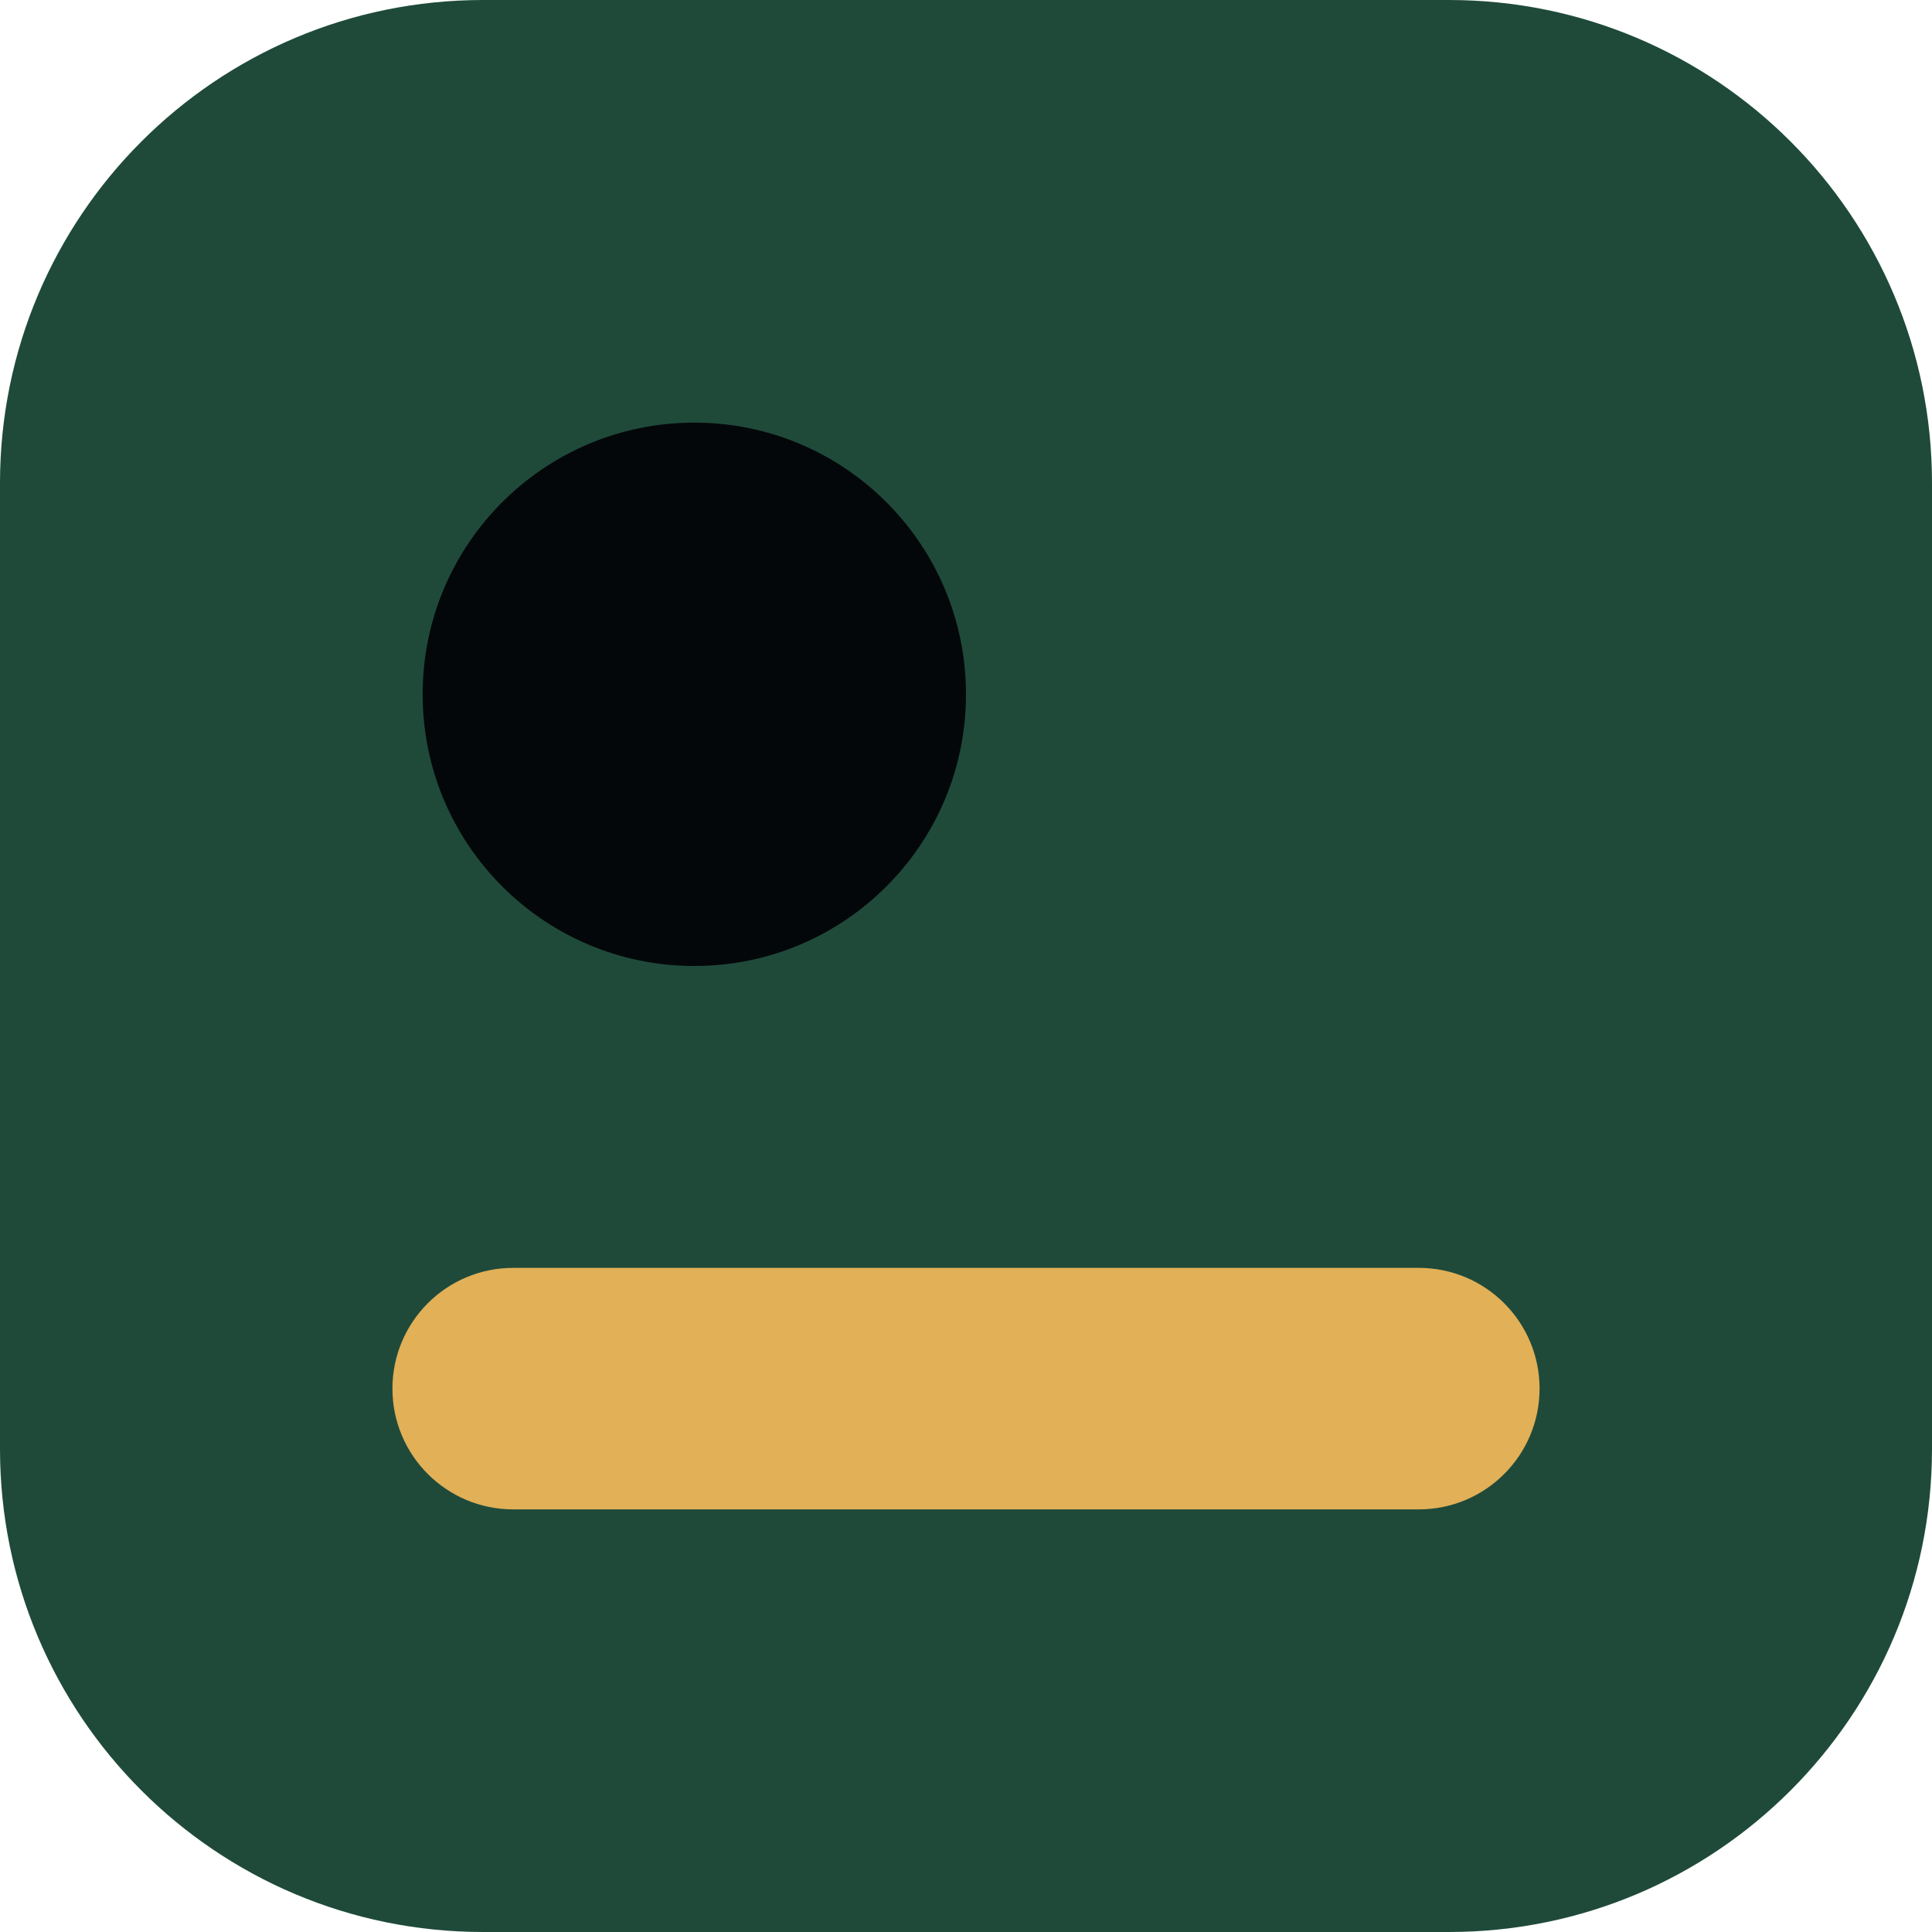
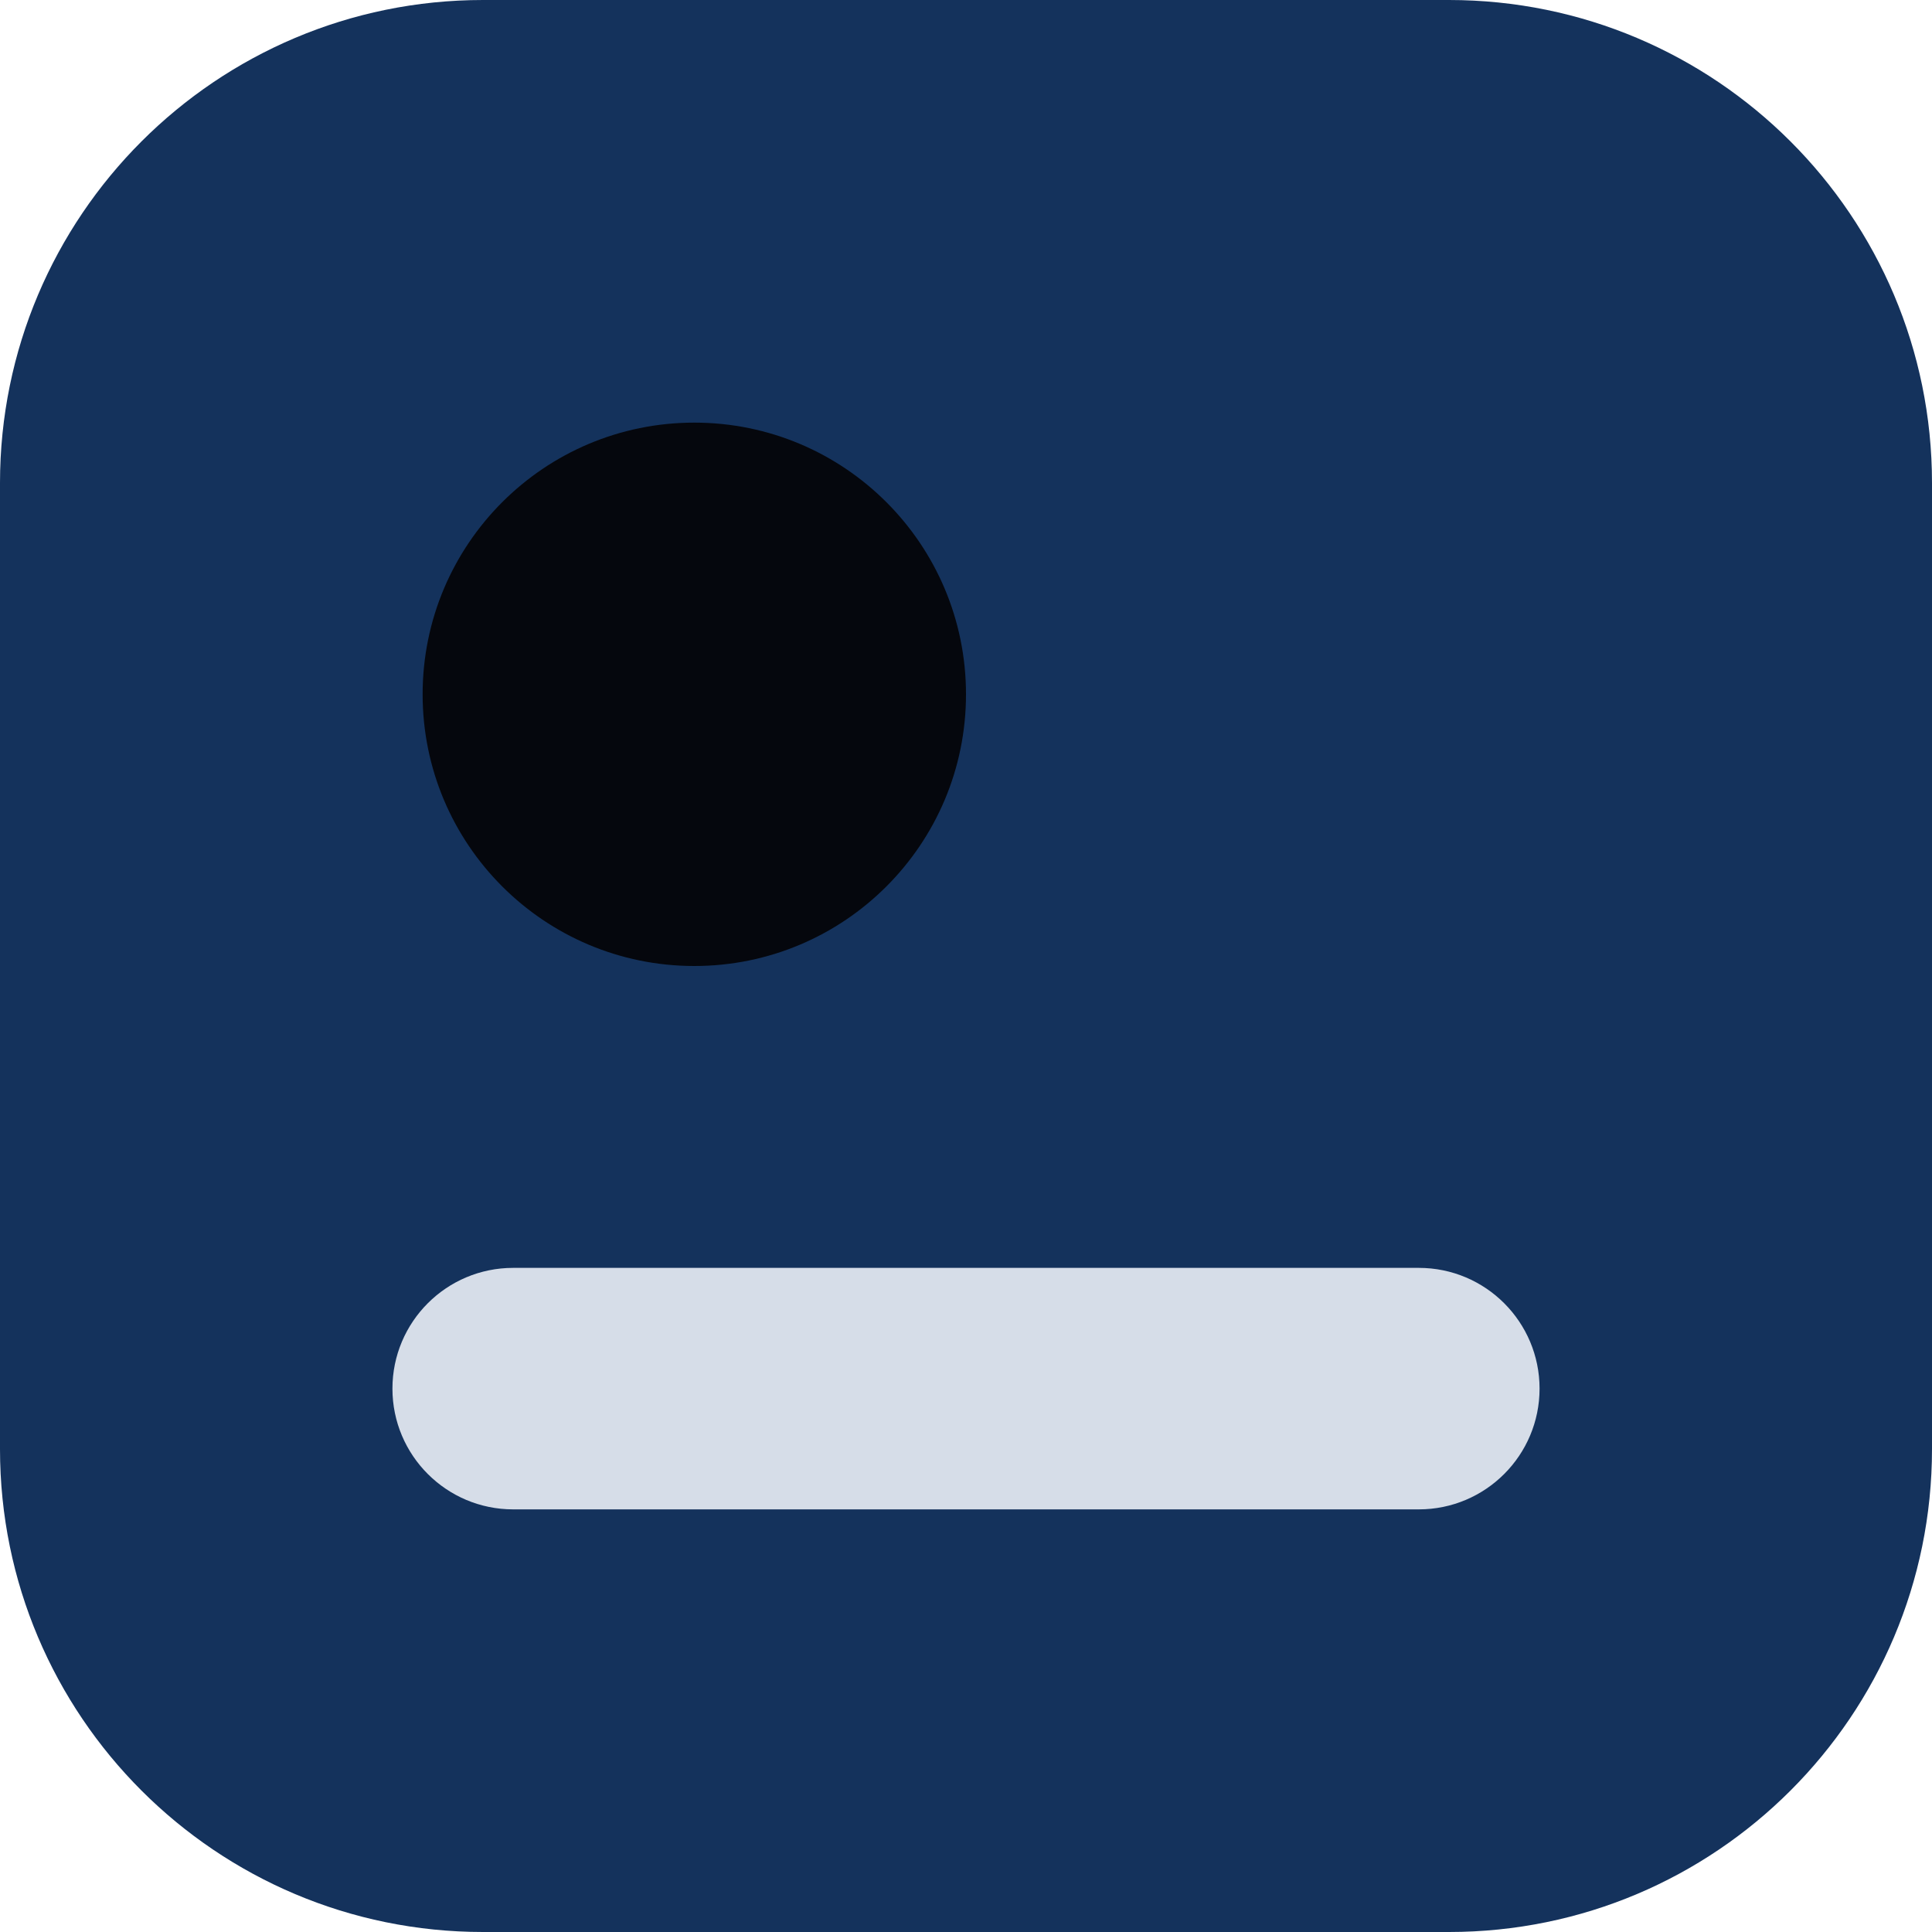
<svg xmlns="http://www.w3.org/2000/svg" viewBox="0 0 64 64">
-   <rect width="64" height="64" rx="16" fill="#1f4a3a" />
-   <circle cx="23" cy="23" r="9" fill="#04070a" />
-   <rect x="13" y="42" width="38" height="8" rx="4" fill="#e2b057" />
+   <rect width="64" height="64" rx="16" fill="#14325c" />
+   <circle cx="23" cy="23" r="9" fill="#05070d" />
+   <rect x="13" y="42" width="38" height="8" rx="4" fill="#d6dde8" />
</svg>
